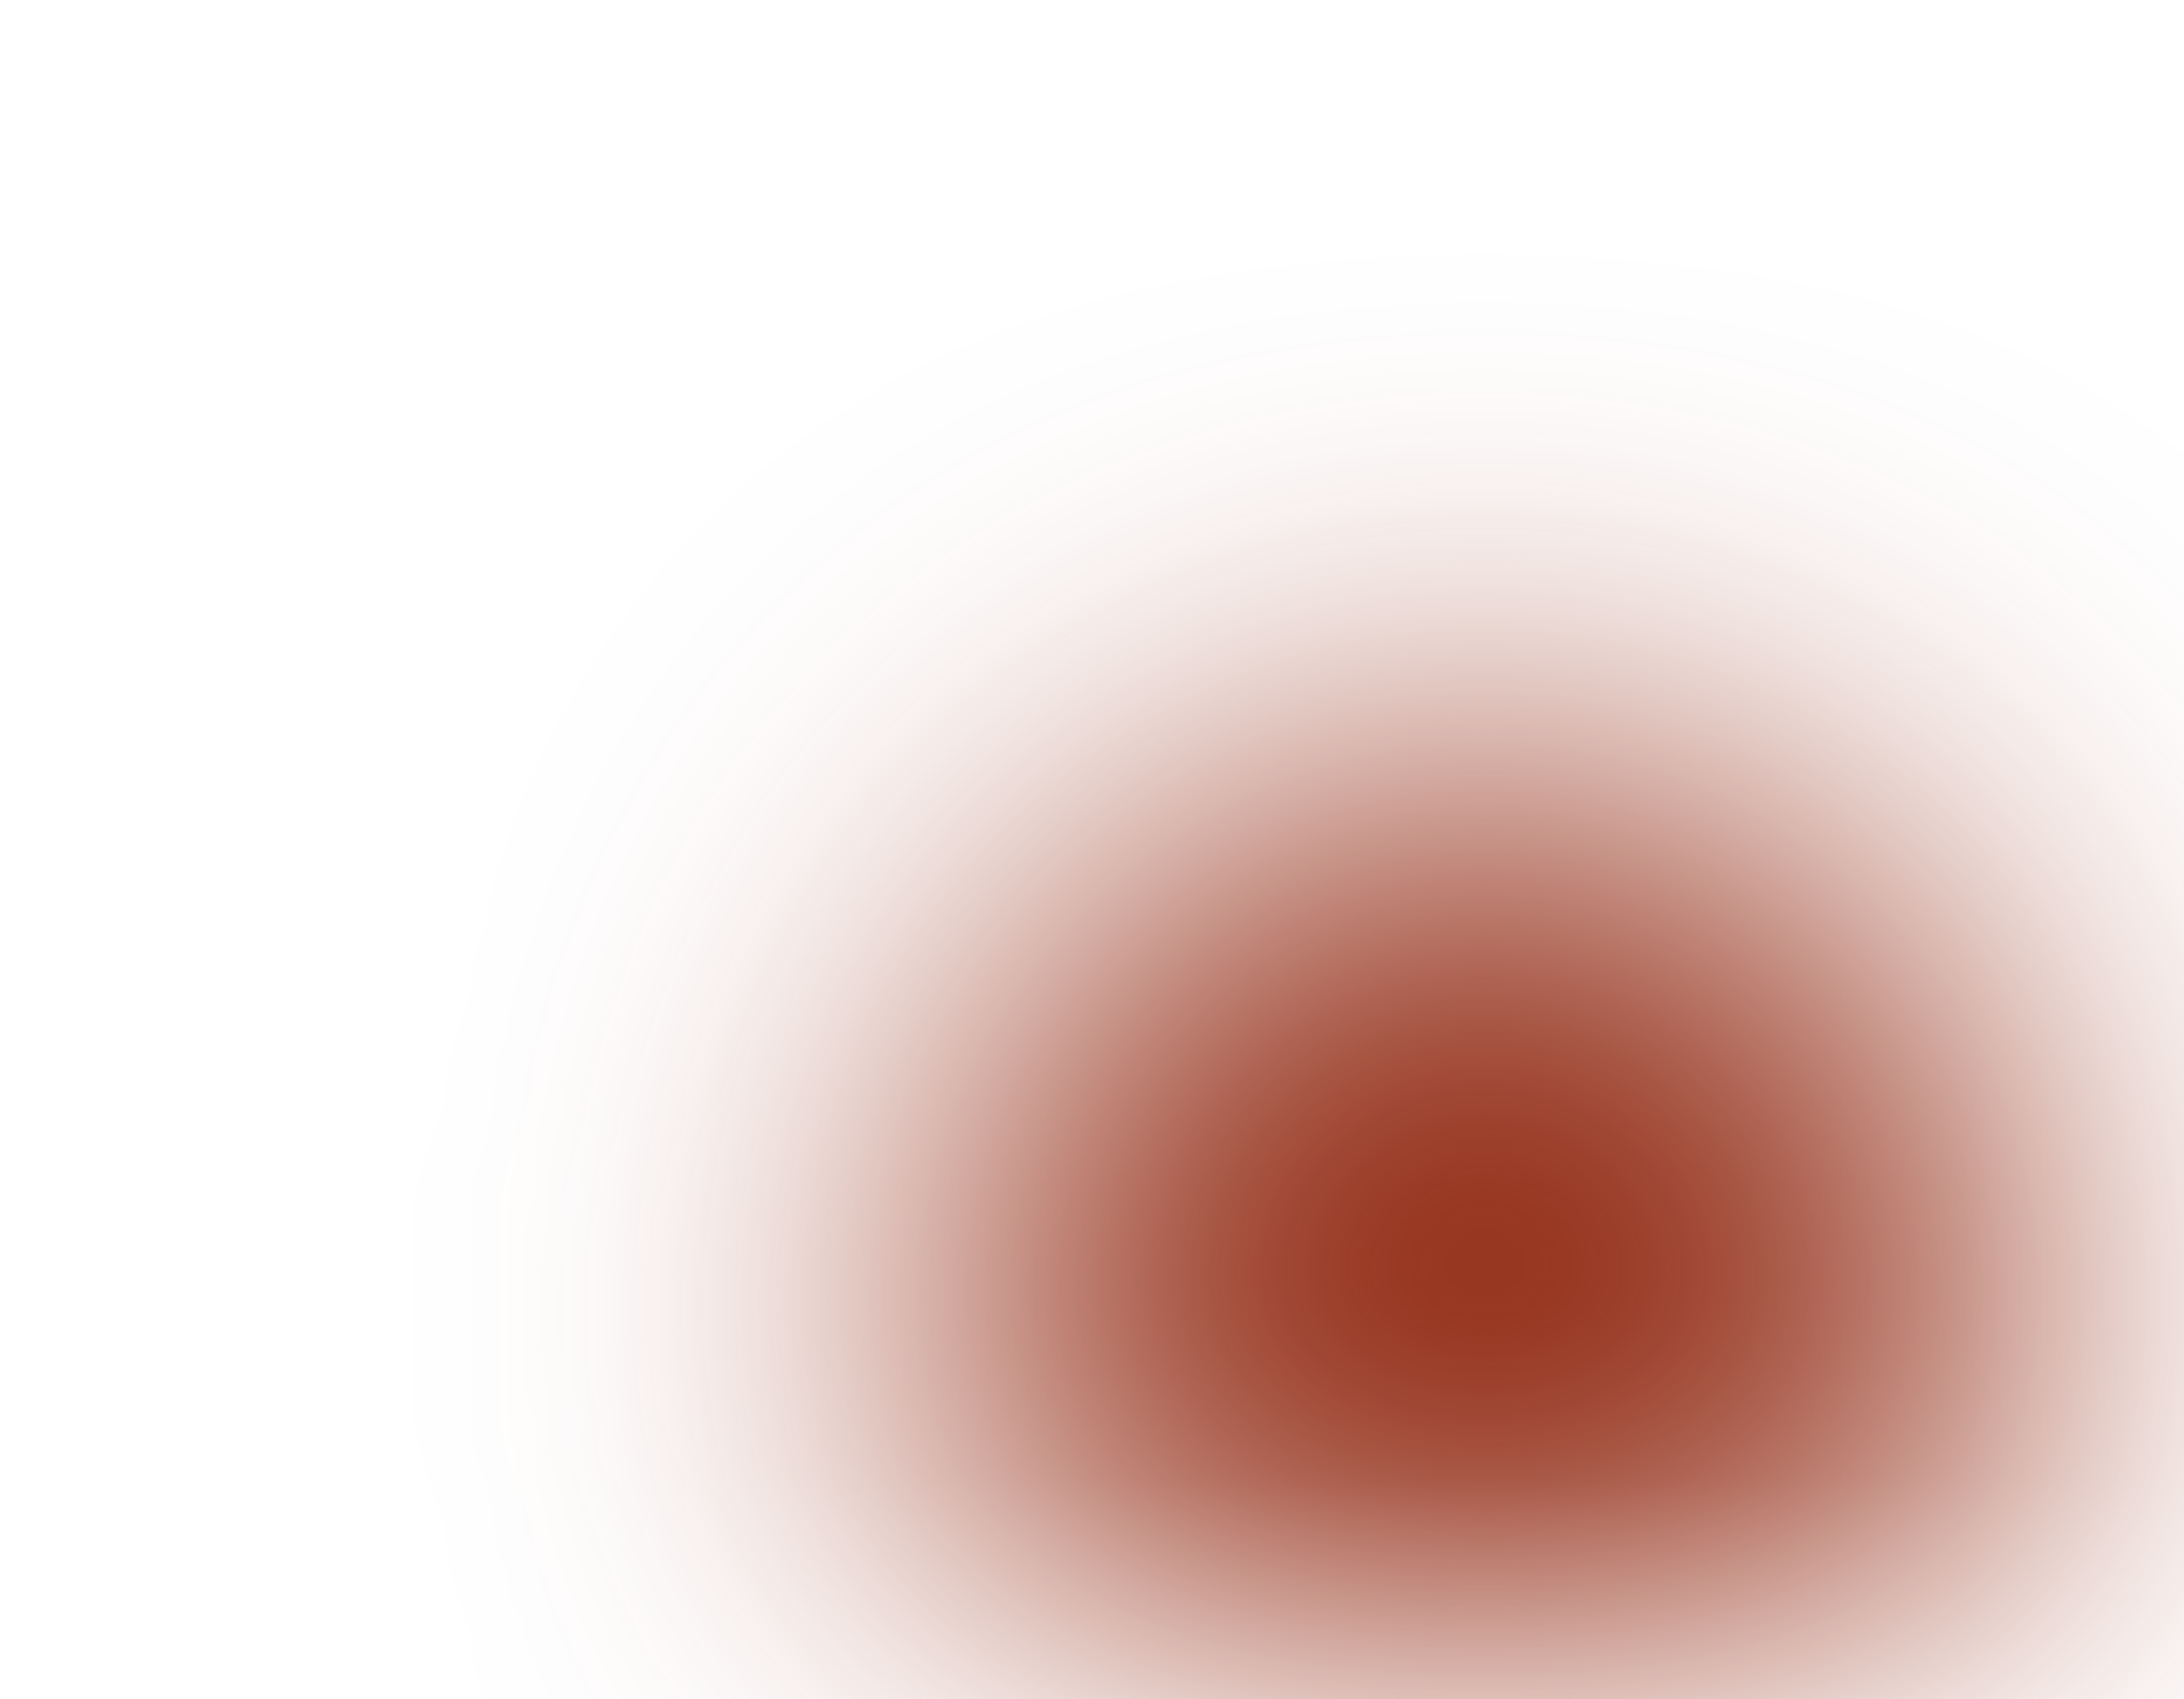
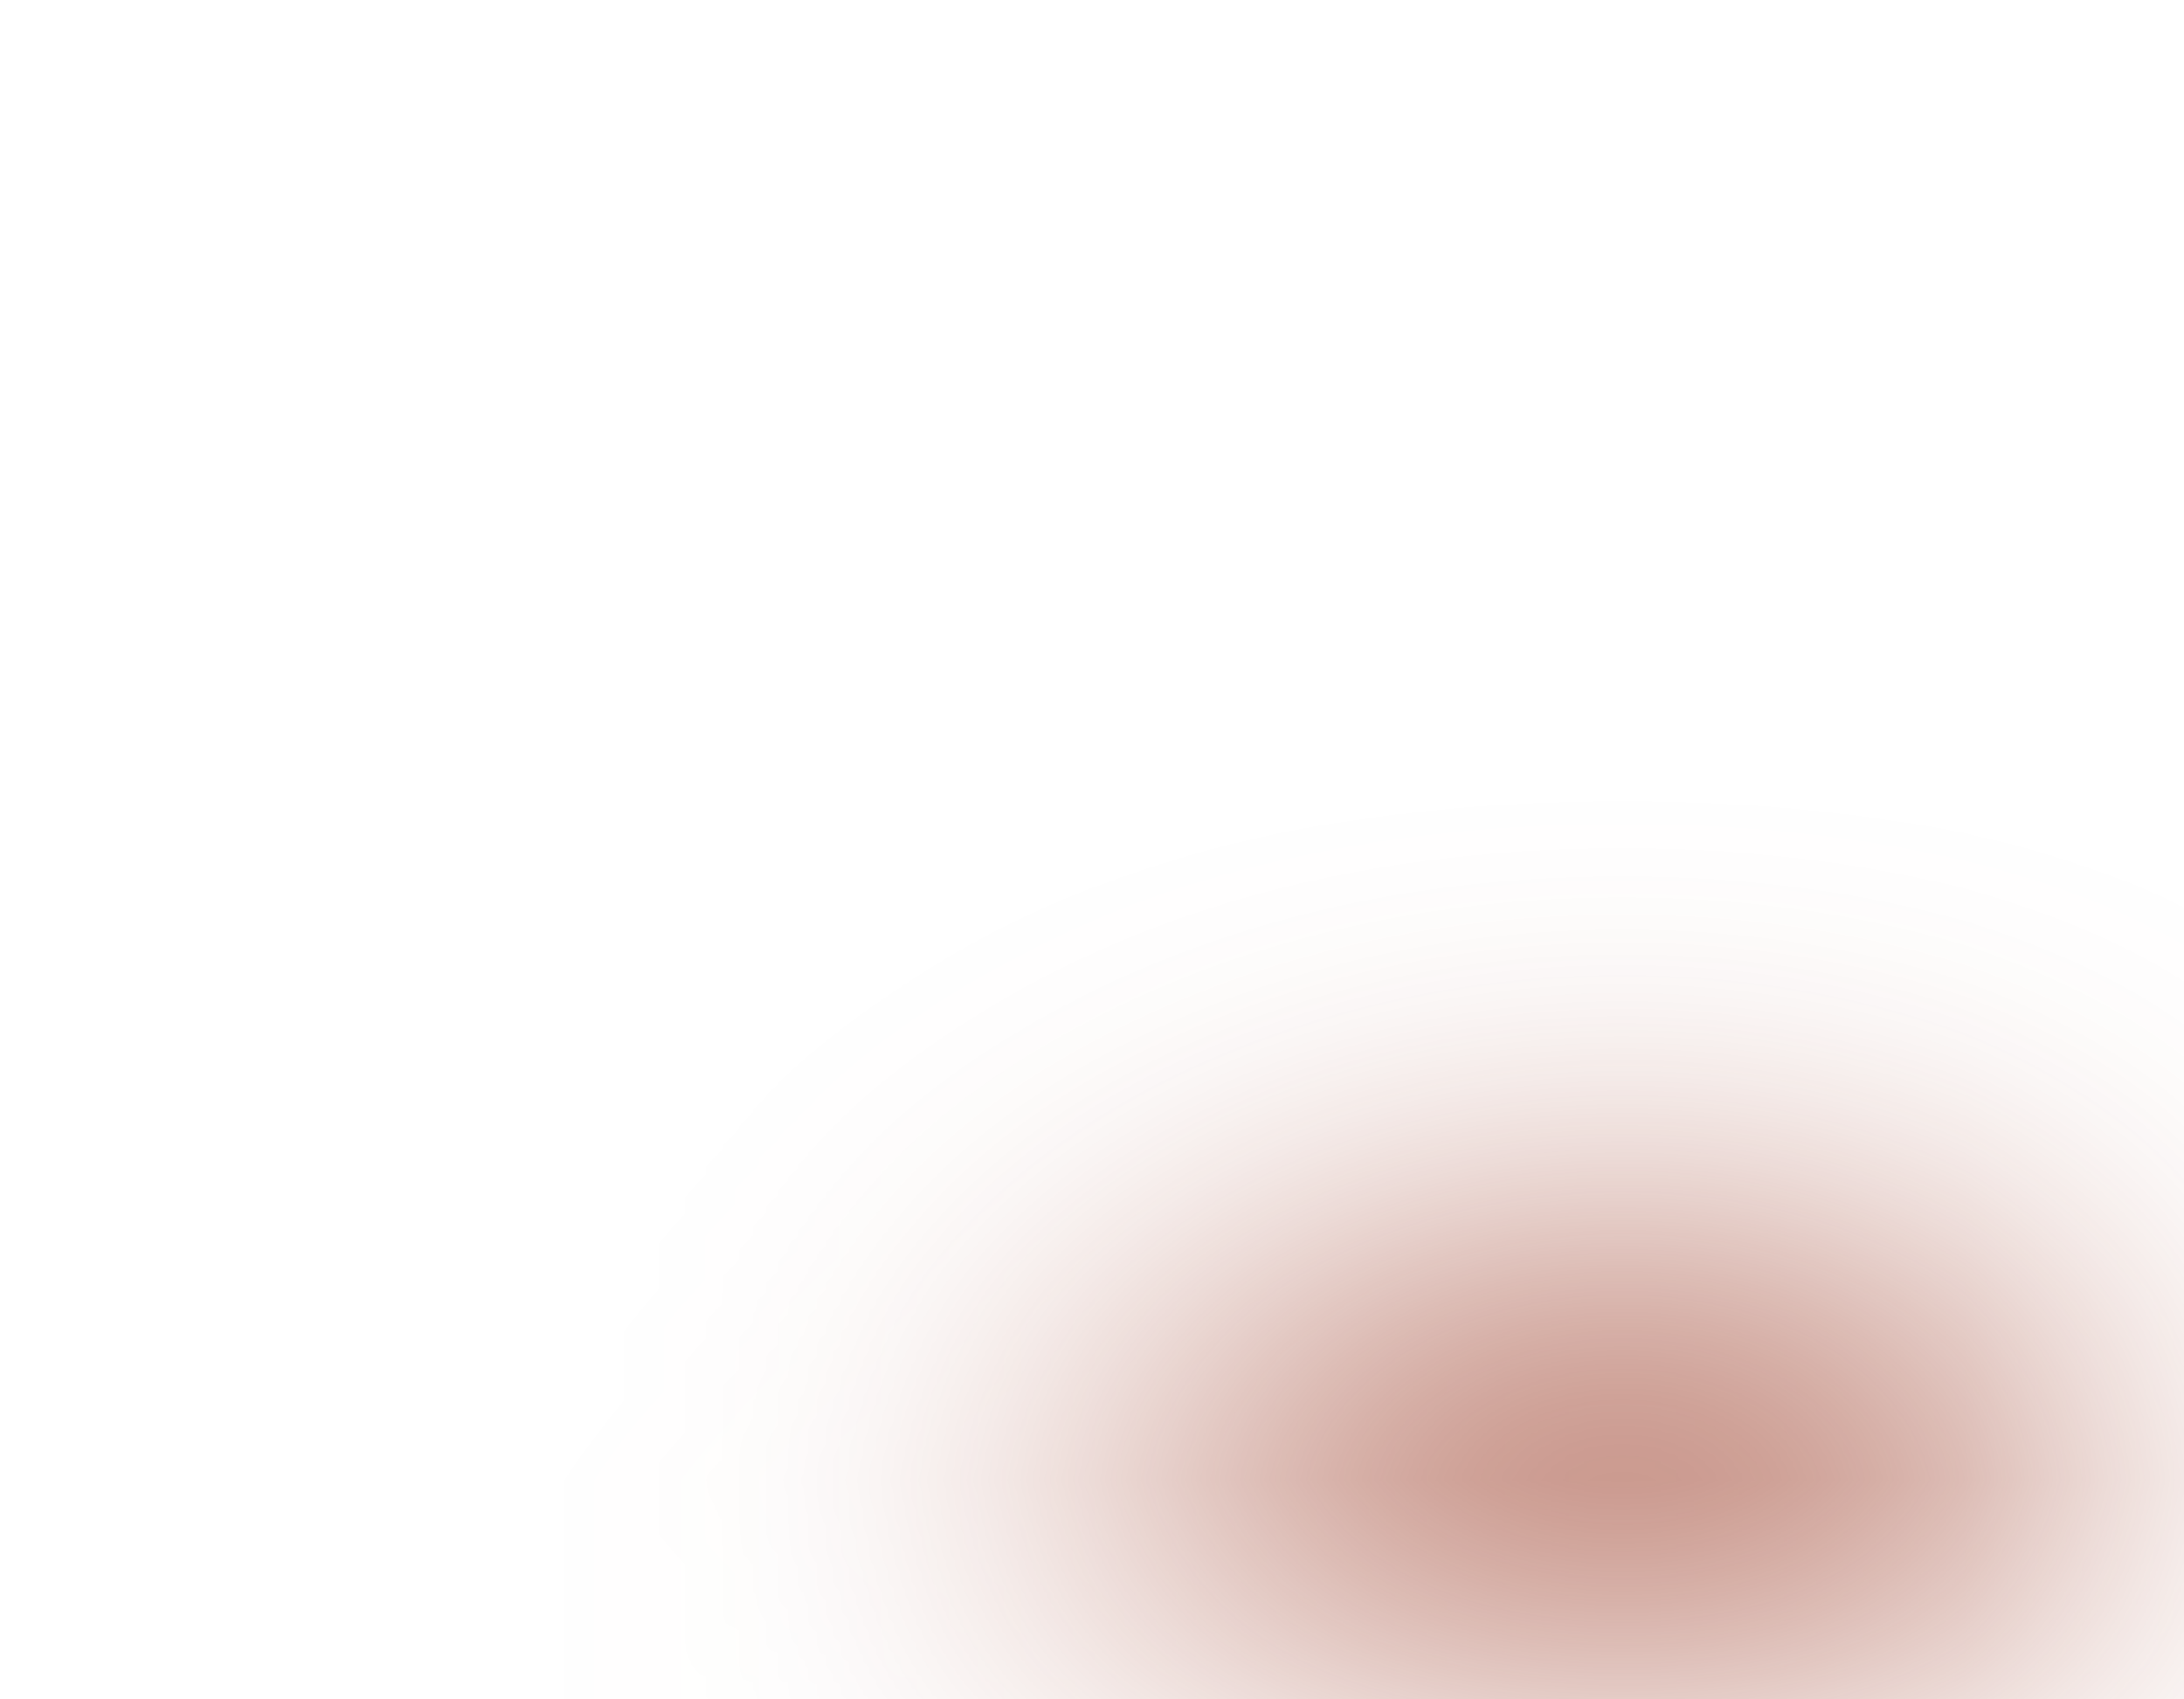
- <svg xmlns="http://www.w3.org/2000/svg" width="1242" height="966" viewBox="0 0 937 866" fill="none">
+ <svg xmlns="http://www.w3.org/2000/svg" width="1242" height="966" viewBox="0 0 900 400" fill="none">
  <g filter="url(#filter0_f_145_362)">
    <ellipse cx="668.5" cy="669.5" rx="268.5" ry="269.5" fill="#902811" />
  </g>
  <defs>
    <filter id="filter0_f_145_362" x="0" y="0" width="1300" height="1300" filterUnits="userSpaceOnUse" color-interpolation-filters="sRGB">
      <feFlood flood-opacity="0" result="BackgroundImageFix" />
      <feBlend mode="normal" in="SourceGraphic" in2="BackgroundImageFix" result="shape" />
      <feGaussianBlur stdDeviation="200" result="effect1_foregroundBlur_145_362" />
    </filter>
  </defs>
</svg>
